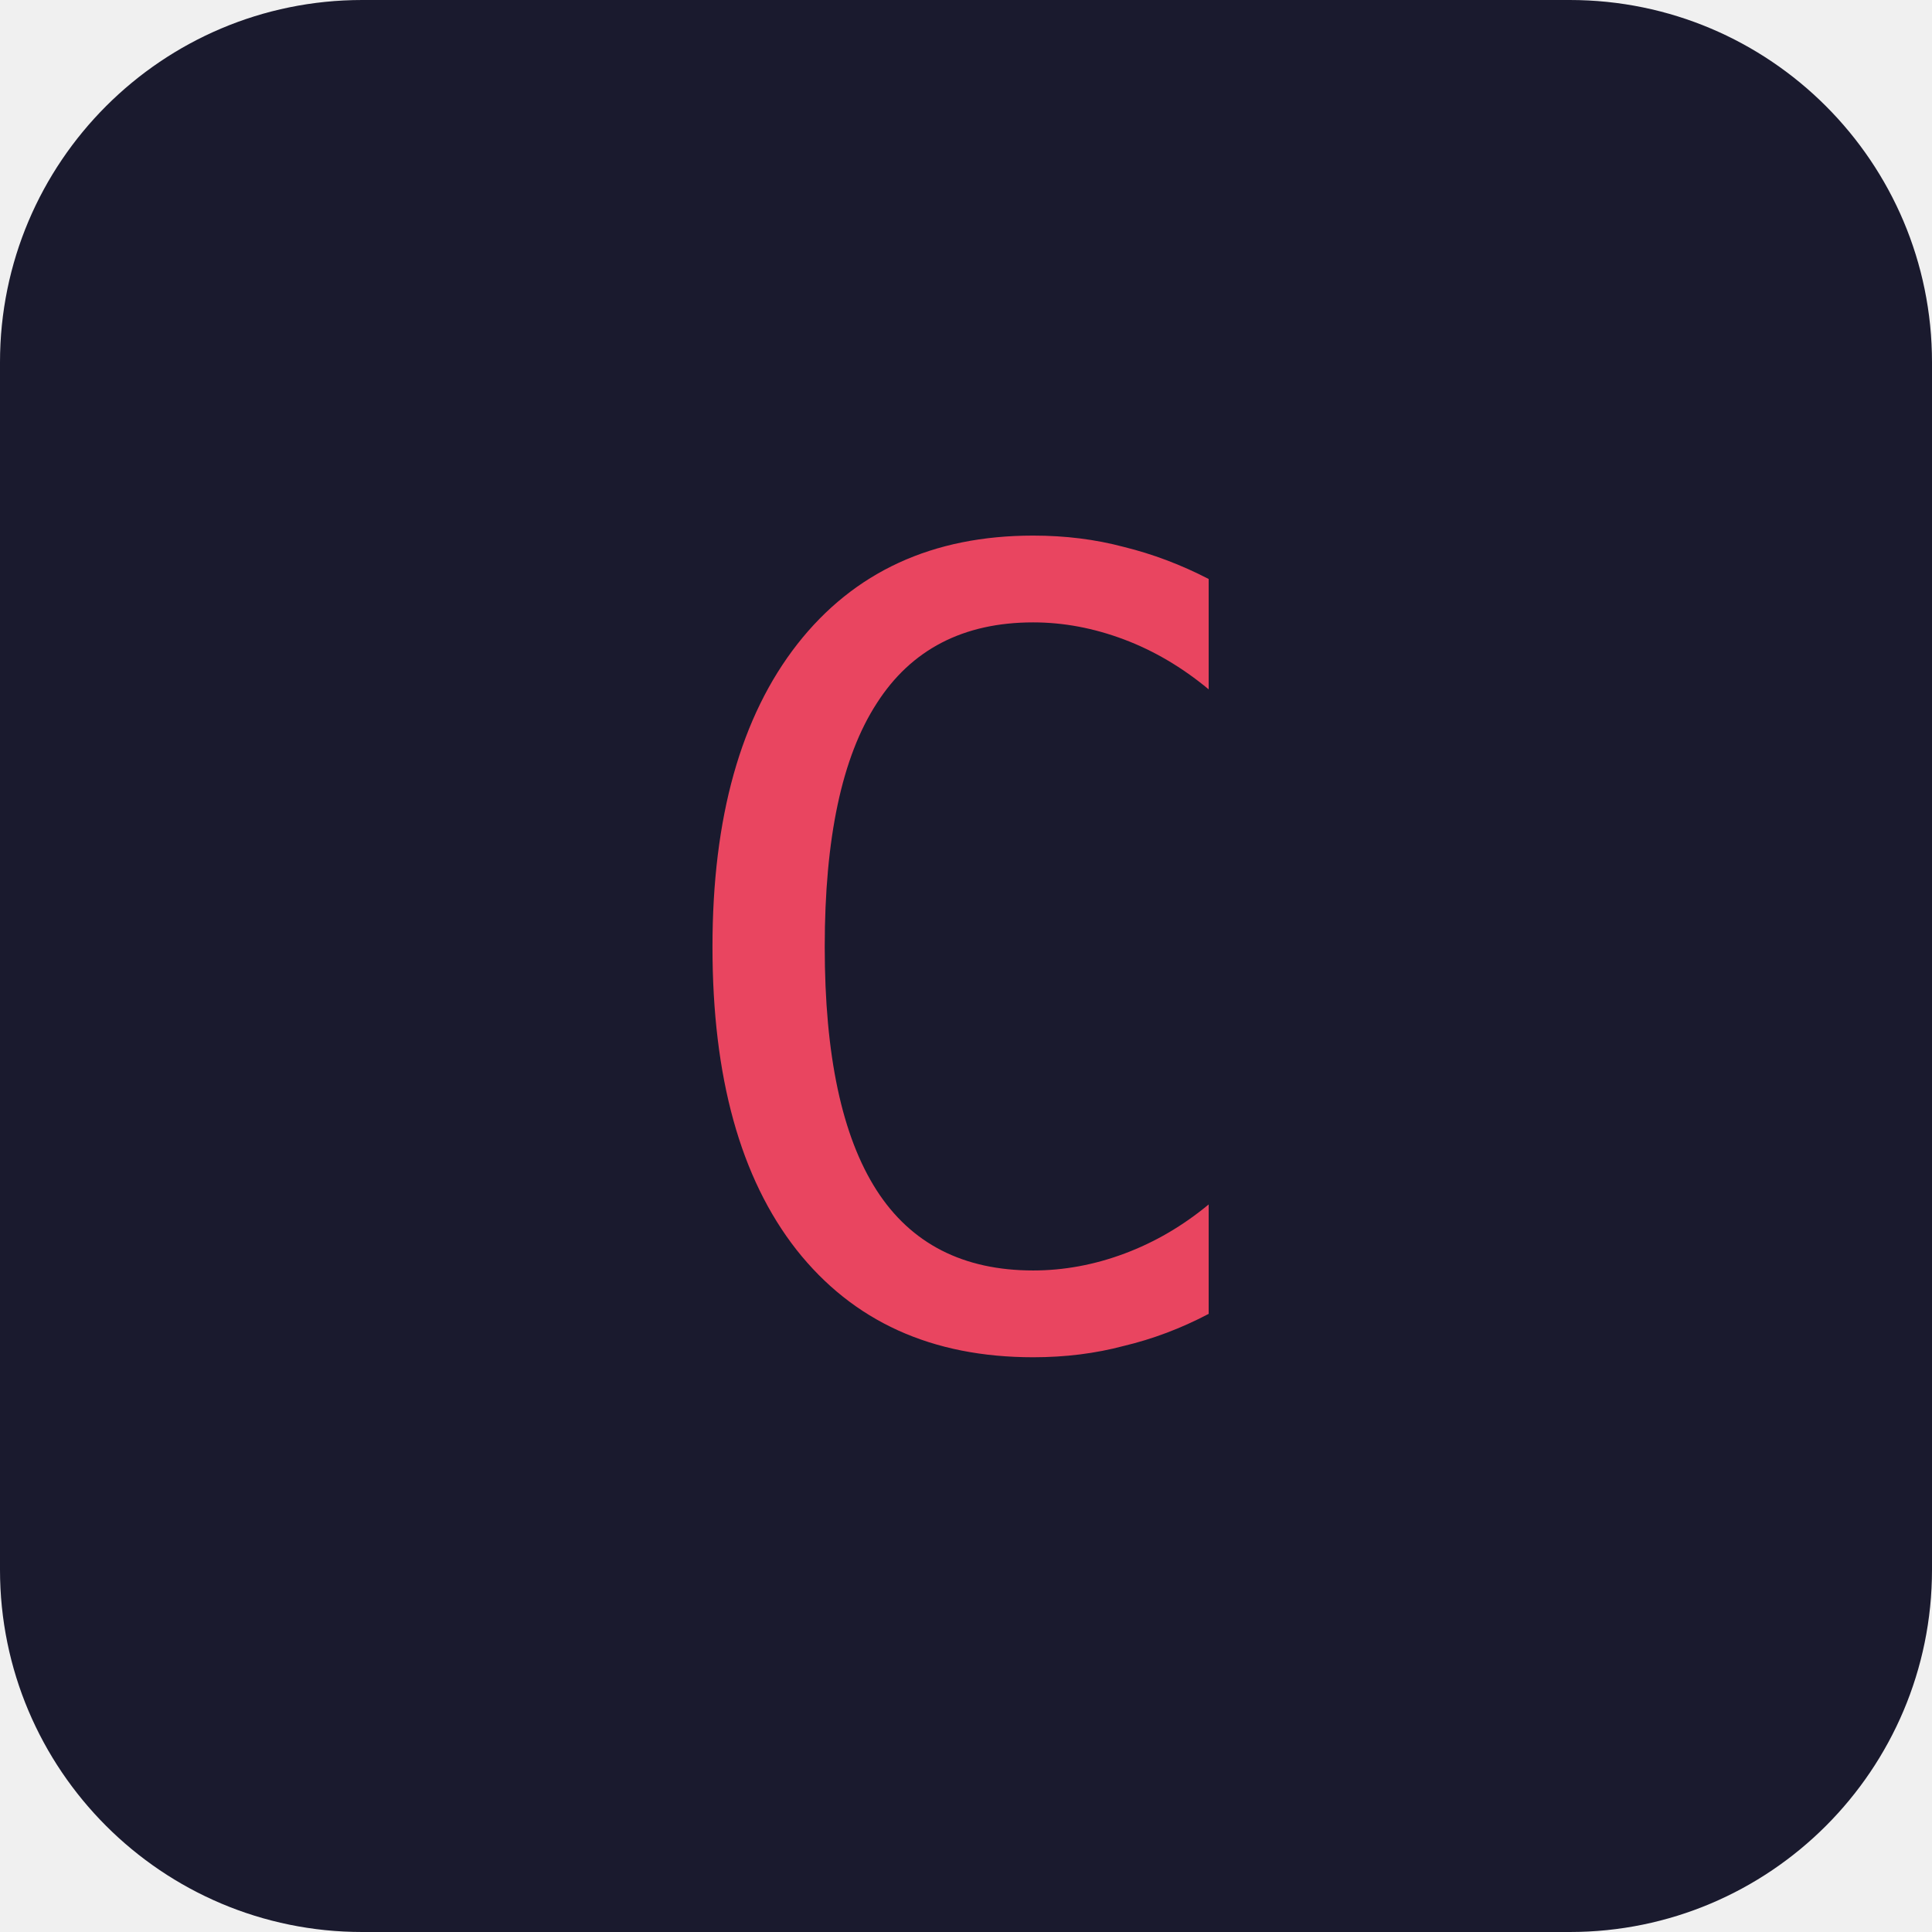
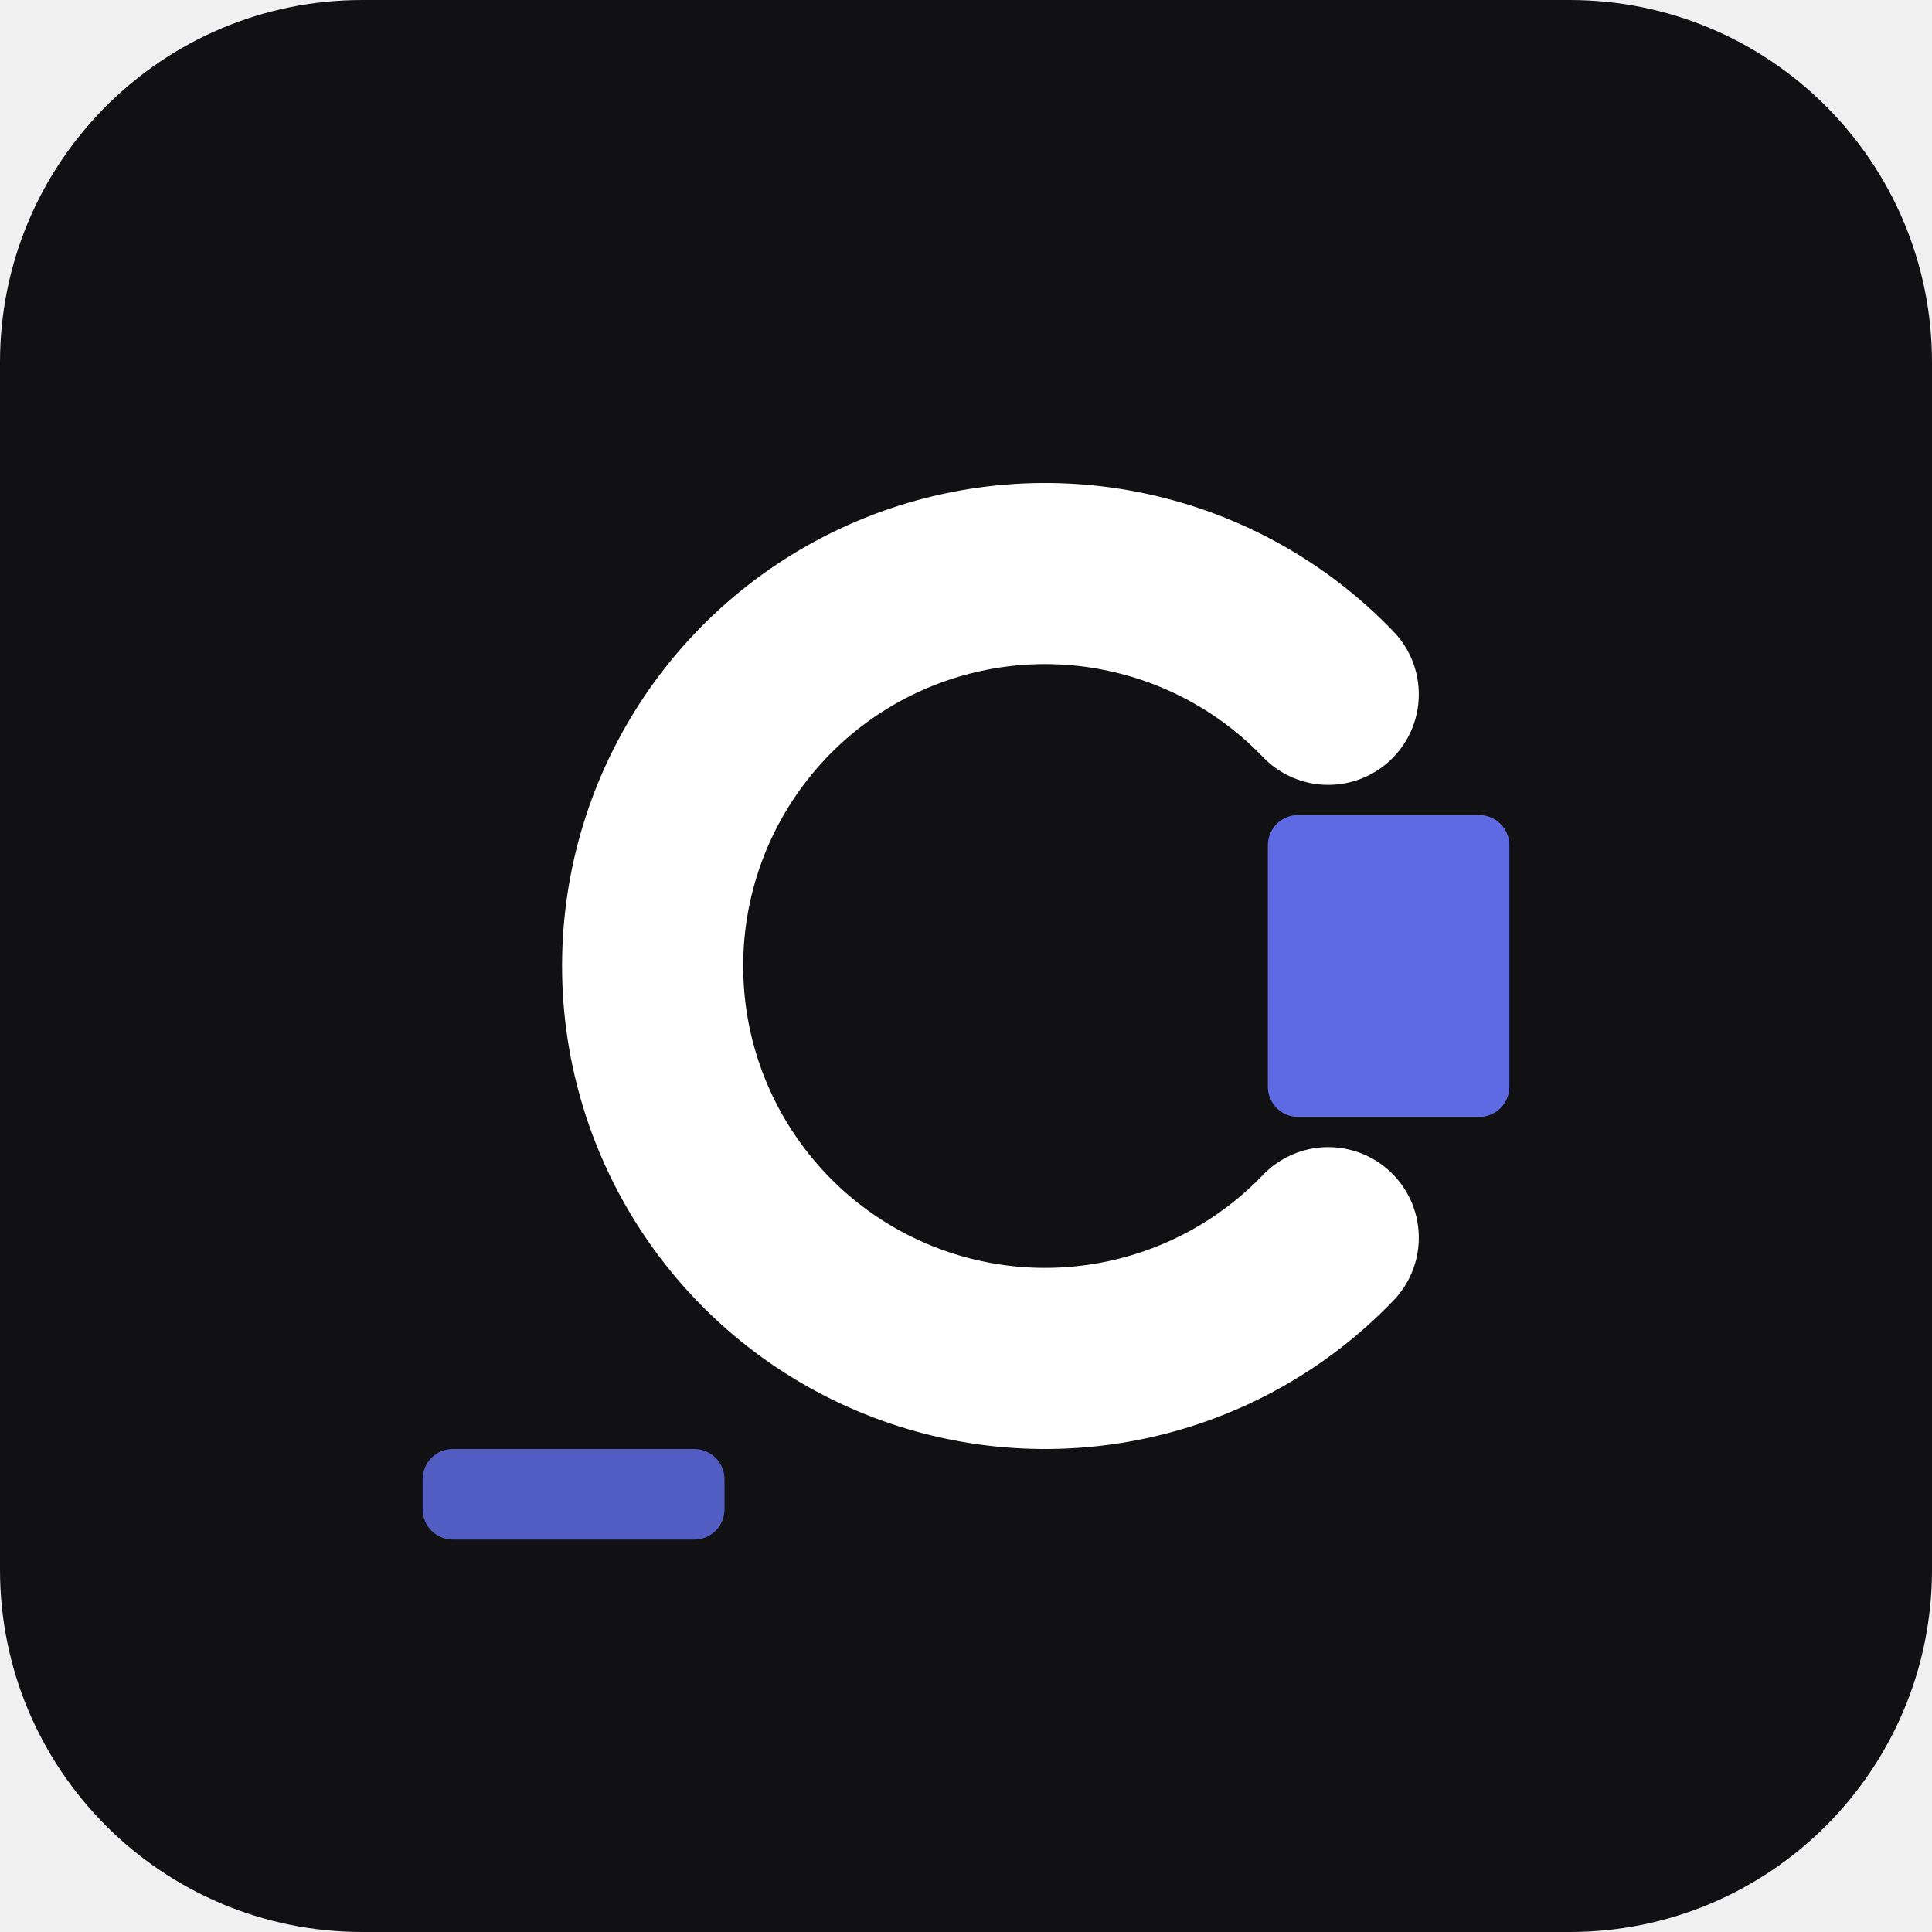
- <svg xmlns="http://www.w3.org/2000/svg" viewBox="0 0 32 32" fill="none">
-   <rect width="32" height="32" rx="6" fill="#1a1a2e" />
-   <text x="50%" y="50%" dominant-baseline="central" text-anchor="middle" font-family="monospace" font-size="18" fill="#e94560">C</text>
+ <svg xmlns="http://www.w3.org/2000/svg" viewBox="0 0 32 32" width="32" height="32" role="img" aria-label="Clive">
+   <rect x="0" y="0" width="32" height="32" rx="6" ry="6" fill="#111113" />
+   <path d="M 22 11.5        A 6.5 6.5 0 1 0 22 20.5" fill="none" stroke="#ffffff" stroke-width="3" stroke-linecap="round" />
+   <rect x="21" y="13.5" width="4" height="5" rx="0.5" ry="0.5" fill="#5d6ae3" />
+   <rect x="7" y="24" width="5" height="1.5" rx="0.5" ry="0.5" fill="#5d6ae3" opacity="0.85" />
</svg>
